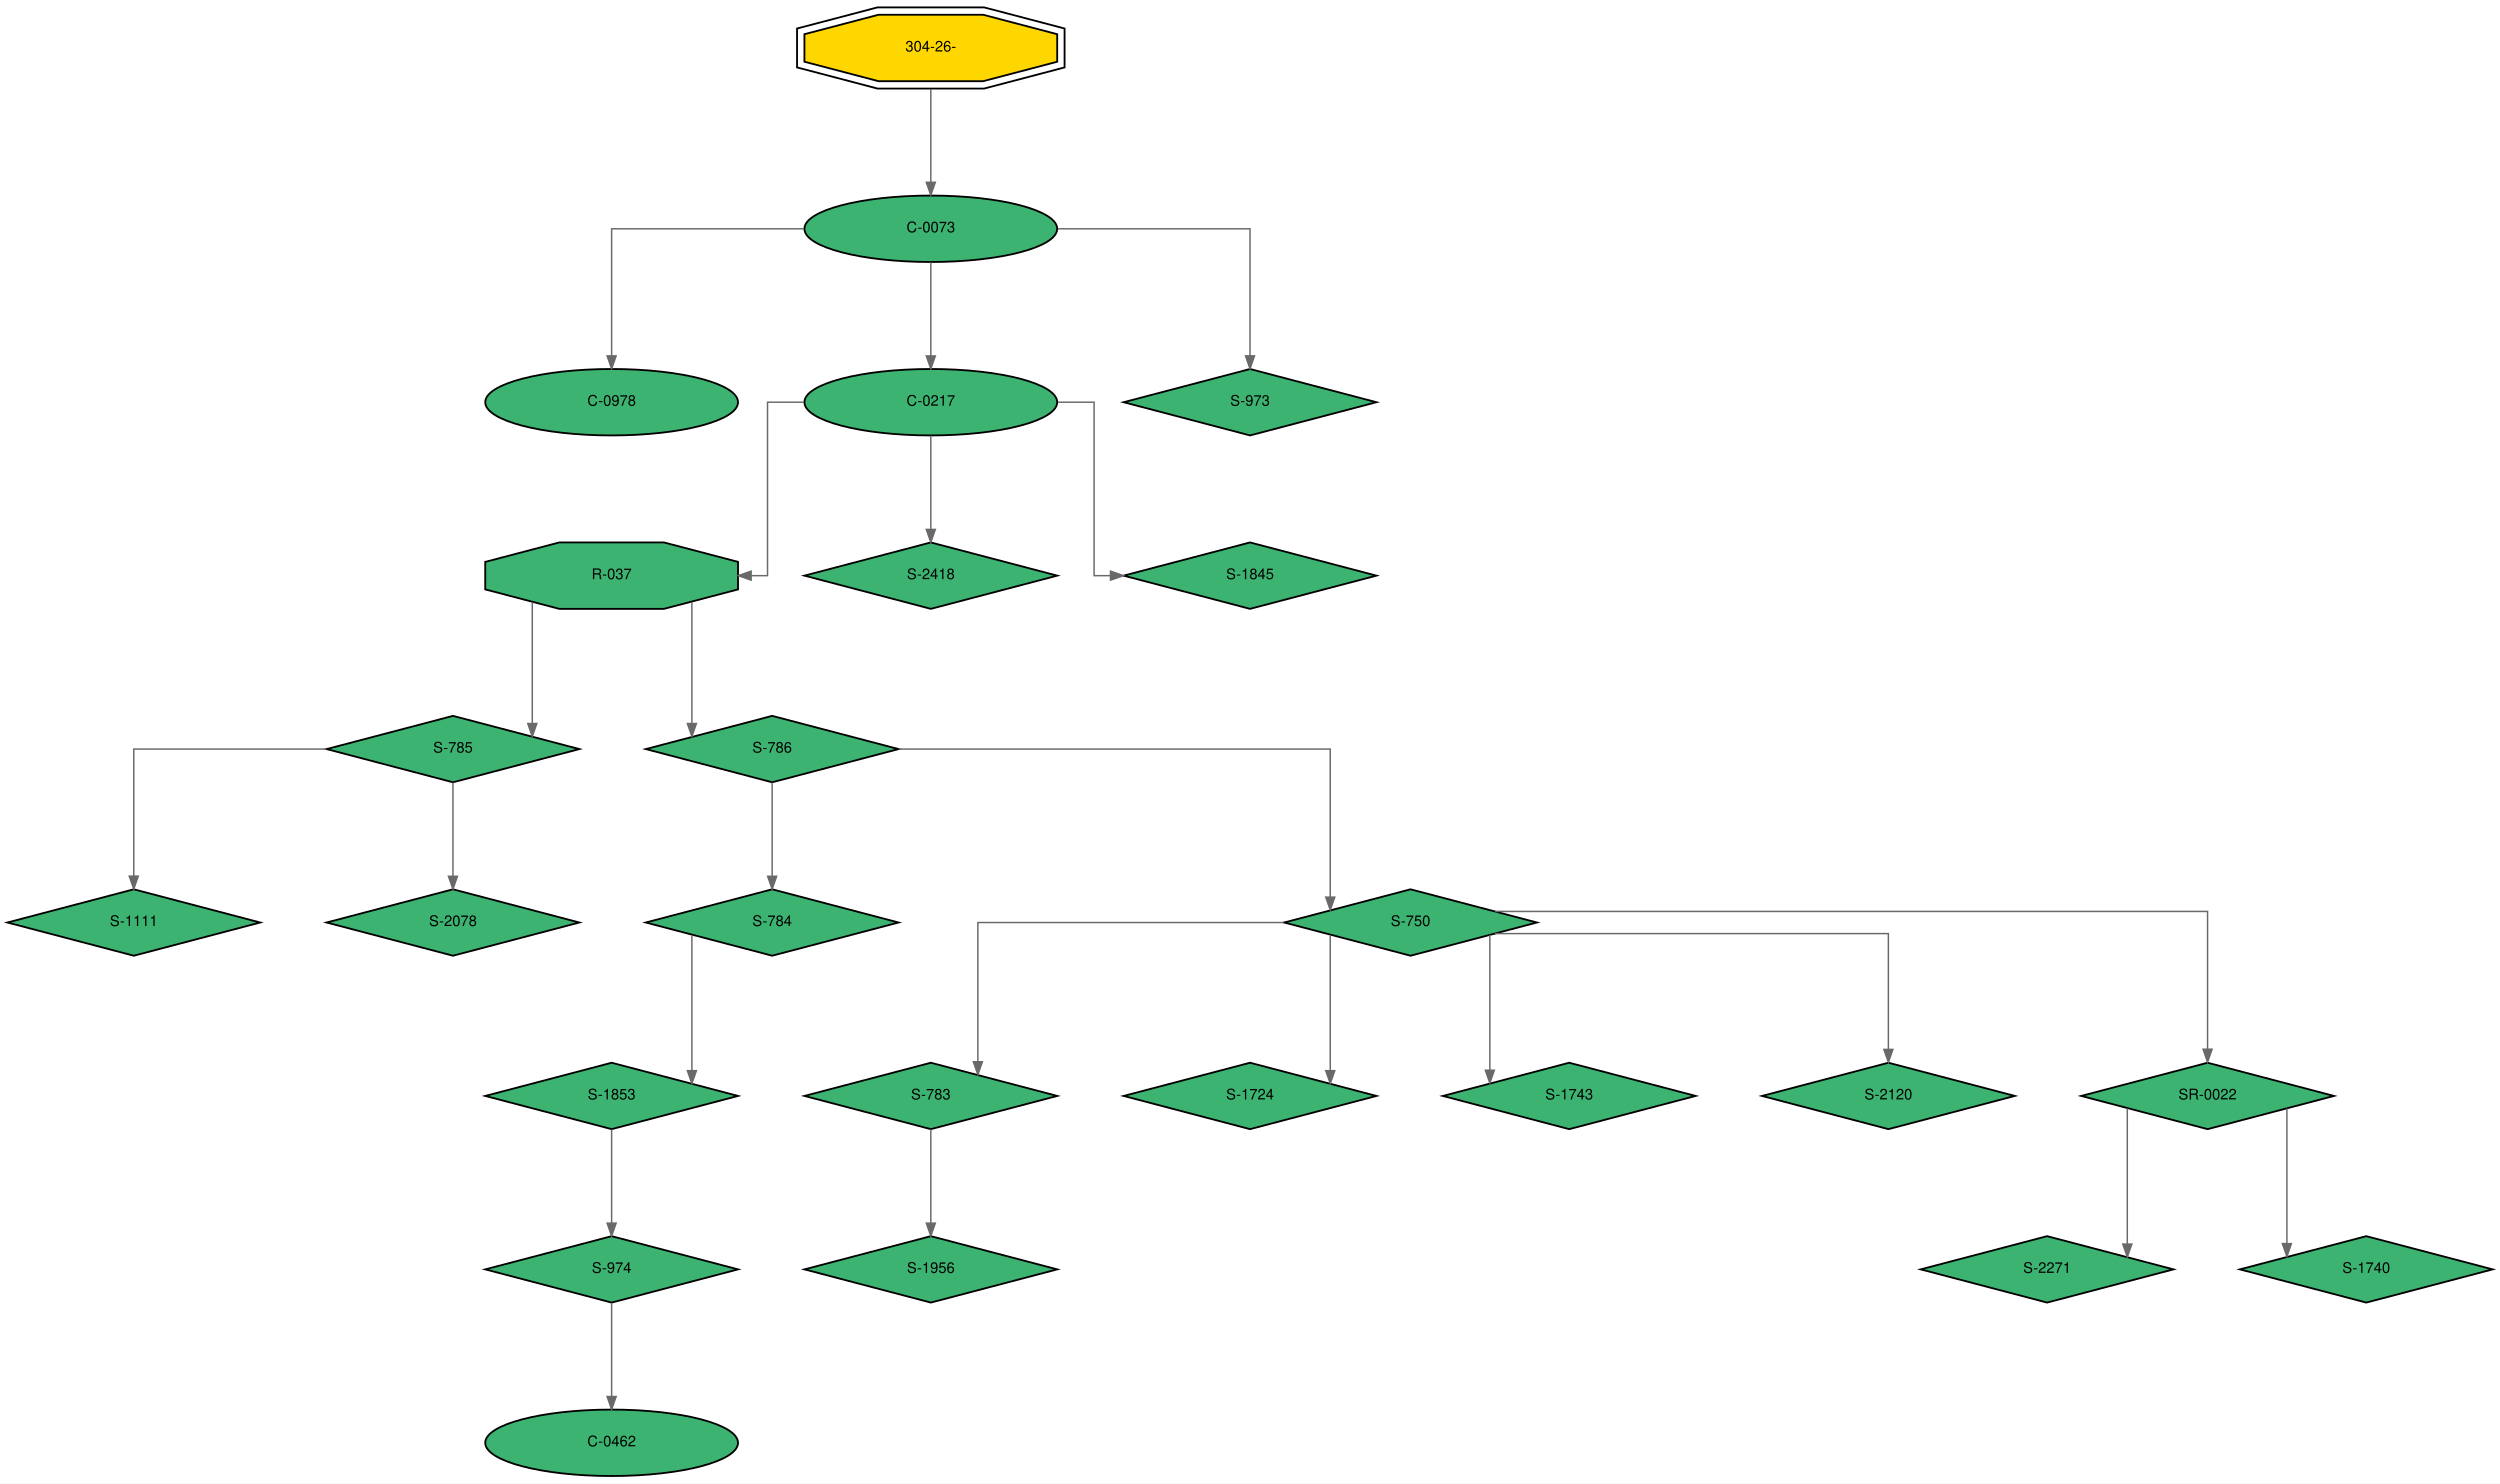
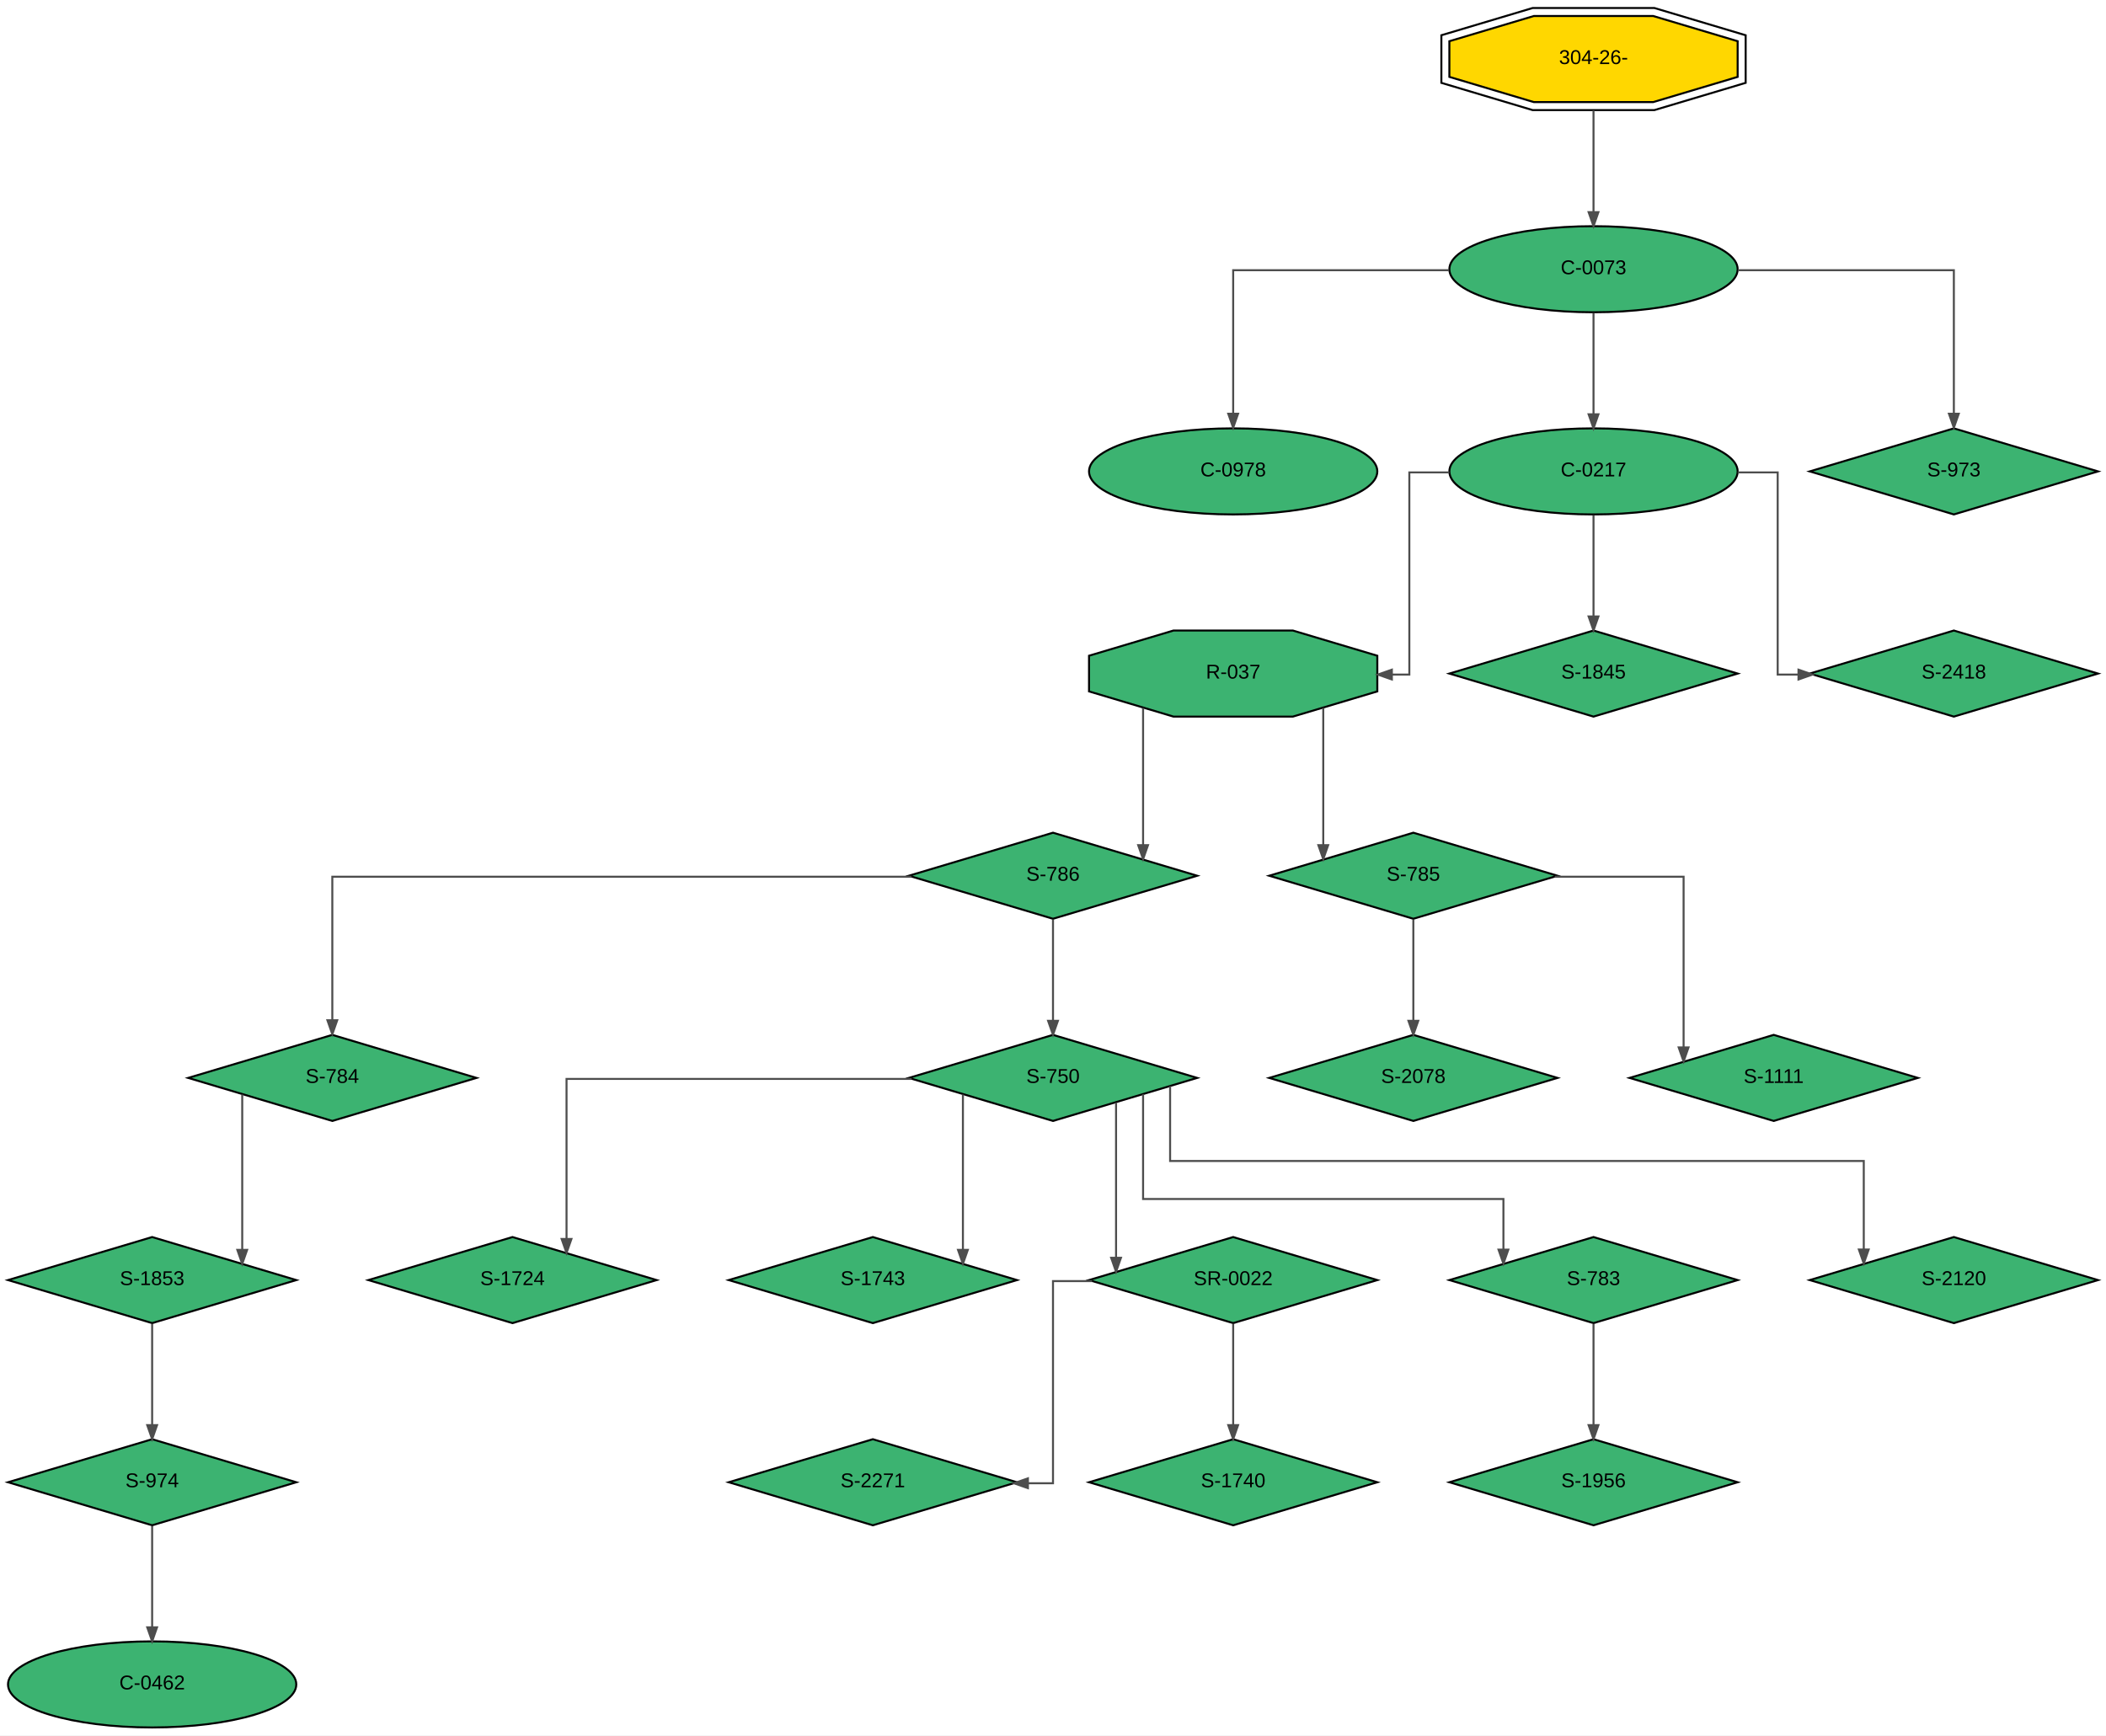
- <svg xmlns="http://www.w3.org/2000/svg" width="1355pt" height="804pt" viewBox="0.00 0.00 1355.00 804.00">
-   <g id="graph0" class="graph" transform="scale(1 1) rotate(0) translate(4 800)">
-     <polygon fill="white" stroke="transparent" points="-4,4 -4,-800 1351,-800 1351,4 -4,4" />
+ <svg xmlns="http://www.w3.org/2000/svg" width="1052pt" height="867pt" viewBox="0.00 0.00 1052.00 867.00">
+   <g id="graph0" class="graph" transform="scale(1 1) rotate(0) translate(4 863)">
+     <polygon fill="white" stroke="transparent" points="-4,4 -4,-863 1048,-863 1048,4 -4,4" />
    <g id="node1" class="node">
-       <polygon fill="mediumseagreen" stroke="black" points="327.5,-130 259,-112 327.5,-94 396,-112 327.5,-130" />
-       <text text-anchor="middle" x="327.5" y="-110.1" font-family="Helvetica,sans-Serif" font-size="8.00">S-974</text>
+       <polygon fill="mediumseagreen" stroke="black" points="792,-144 720,-122.5 792,-101 864,-122.5 792,-144" />
+       <text text-anchor="middle" x="792" y="-120" font-family="Arial" font-size="10.00">S-1956</text>
+     </g>
+     <g id="node2" class="node">
+       <polygon fill="mediumseagreen" stroke="black" points="684,-517.59 684,-535.41 641.82,-548 582.18,-548 540,-535.41 540,-517.59 582.18,-505 641.82,-505 684,-517.59" />
+       <text text-anchor="middle" x="612" y="-524" font-family="Arial" font-size="10.00">R-037</text>
+     </g>
+     <g id="node6" class="node">
+       <polygon fill="mediumseagreen" stroke="black" points="522,-447 450,-425.5 522,-404 594,-425.5 522,-447" />
+       <text text-anchor="middle" x="522" y="-423" font-family="Arial" font-size="10.00">S-786</text>
+     </g>
+     <g id="edge7" class="edge">
+       <path fill="none" stroke="#4d4d4d" d="M567,-509.37C567,-509.37 567,-440.78 567,-440.78" />
+       <polygon fill="#4d4d4d" stroke="#4d4d4d" points="569.45,-440.78 567,-433.78 564.55,-440.78 569.45,-440.78" />
+     </g>
+     <g id="node19" class="node">
+       <polygon fill="mediumseagreen" stroke="black" points="702,-447 630,-425.5 702,-404 774,-425.5 702,-447" />
+       <text text-anchor="middle" x="702" y="-423" font-family="Arial" font-size="10.00">S-785</text>
+     </g>
+     <g id="edge21" class="edge">
+       <path fill="none" stroke="#4d4d4d" d="M657,-509.37C657,-509.37 657,-440.78 657,-440.78" />
+       <polygon fill="#4d4d4d" stroke="#4d4d4d" points="659.45,-440.78 657,-433.78 654.55,-440.78 659.45,-440.78" />
+     </g>
+     <g id="node3" class="node">
+       <polygon fill="mediumseagreen" stroke="black" points="792,-548 720,-526.5 792,-505 864,-526.5 792,-548" />
+       <text text-anchor="middle" x="792" y="-524" font-family="Arial" font-size="10.00">S-1845</text>
+     </g>
+     <g id="node4" class="node">
+       <polygon fill="mediumseagreen" stroke="black" points="162,-346 90,-324.5 162,-303 234,-324.5 162,-346" />
+       <text text-anchor="middle" x="162" y="-322" font-family="Arial" font-size="10.00">S-784</text>
+     </g>
+     <g id="node8" class="node">
+       <polygon fill="mediumseagreen" stroke="black" points="72,-245 0,-223.5 72,-202 144,-223.5 72,-245" />
+       <text text-anchor="middle" x="72" y="-221" font-family="Arial" font-size="10.00">S-1853</text>
+     </g>
+     <g id="edge9" class="edge">
+       <path fill="none" stroke="#4d4d4d" d="M117,-316.23C117,-316.23 117,-238.6 117,-238.6" />
+       <polygon fill="#4d4d4d" stroke="#4d4d4d" points="119.45,-238.6 117,-231.6 114.55,-238.6 119.45,-238.6" />
+     </g>
+     <g id="node5" class="node">
+       <ellipse fill="mediumseagreen" stroke="black" cx="612" cy="-627.5" rx="72" ry="21.5" />
+       <text text-anchor="middle" x="612" y="-625" font-family="Arial" font-size="10.00">C-0978</text>
+     </g>
+     <g id="edge8" class="edge">
+       <path fill="none" stroke="#4d4d4d" d="M451.31,-425C346.46,-425 162,-425 162,-425 162,-425 162,-353.31 162,-353.31" />
+       <polygon fill="#4d4d4d" stroke="#4d4d4d" points="164.45,-353.31 162,-346.31 159.55,-353.31 164.45,-353.31" />
+     </g>
+     <g id="node17" class="node">
+       <polygon fill="mediumseagreen" stroke="black" points="522,-346 450,-324.5 522,-303 594,-324.5 522,-346" />
+       <text text-anchor="middle" x="522" y="-322" font-family="Arial" font-size="10.00">S-750</text>
+     </g>
+     <g id="edge12" class="edge">
+       <path fill="none" stroke="#4d4d4d" d="M522,-403.58C522,-403.58 522,-353.03 522,-353.03" />
+       <polygon fill="#4d4d4d" stroke="#4d4d4d" points="524.45,-353.03 522,-346.03 519.55,-353.03 524.45,-353.03" />
+     </g>
+     <g id="node7" class="node">
+       <polygon fill="mediumseagreen" stroke="black" points="252,-245 180,-223.5 252,-202 324,-223.5 252,-245" />
+       <text text-anchor="middle" x="252" y="-221" font-family="Arial" font-size="10.00">S-1724</text>
+     </g>
+     <g id="node25" class="node">
+       <polygon fill="mediumseagreen" stroke="black" points="72,-144 0,-122.5 72,-101 144,-122.5 72,-144" />
+       <text text-anchor="middle" x="72" y="-120" font-family="Arial" font-size="10.00">S-974</text>
+     </g>
+     <g id="edge10" class="edge">
+       <path fill="none" stroke="#4d4d4d" d="M72,-201.58C72,-201.58 72,-151.03 72,-151.03" />
+       <polygon fill="#4d4d4d" stroke="#4d4d4d" points="74.45,-151.03 72,-144.03 69.55,-151.03 74.45,-151.03" />
+     </g>
+     <g id="node9" class="node">
+       <polygon fill="gold" stroke="black" points="864,-824.59 864,-842.41 821.82,-855 762.18,-855 720,-842.41 720,-824.59 762.18,-812 821.82,-812 864,-824.59" />
+       <polygon fill="none" stroke="black" points="868,-821.61 868,-845.39 822.41,-859 761.59,-859 716,-845.39 716,-821.61 761.59,-808 822.41,-808 868,-821.61" />
+       <text text-anchor="middle" x="792" y="-831" font-family="Arial" font-size="10.00">304-26-</text>
+     </g>
+     <g id="node22" class="node">
+       <ellipse fill="mediumseagreen" stroke="black" cx="792" cy="-728.5" rx="72" ry="21.5" />
+       <text text-anchor="middle" x="792" y="-726" font-family="Arial" font-size="10.00">C-0073</text>
+     </g>
+     <g id="edge1" class="edge">
+       <path fill="none" stroke="#4d4d4d" d="M792,-807.81C792,-807.81 792,-757.03 792,-757.03" />
+       <polygon fill="#4d4d4d" stroke="#4d4d4d" points="794.45,-757.03 792,-750.03 789.55,-757.03 794.45,-757.03" />
    </g>
    <g id="node10" class="node">
-       <ellipse fill="mediumseagreen" stroke="black" cx="327.5" cy="-18" rx="68.5" ry="18" />
-       <text text-anchor="middle" x="327.5" y="-16.1" font-family="Helvetica,sans-Serif" font-size="8.00">C-0462</text>
+       <polygon fill="mediumseagreen" stroke="black" points="432,-245 360,-223.5 432,-202 504,-223.5 432,-245" />
+       <text text-anchor="middle" x="432" y="-221" font-family="Arial" font-size="10.00">S-1743</text>
+     </g>
+     <g id="node11" class="node">
+       <polygon fill="mediumseagreen" stroke="black" points="702,-346 630,-324.5 702,-303 774,-324.5 702,-346" />
+       <text text-anchor="middle" x="702" y="-322" font-family="Arial" font-size="10.00">S-2078</text>
+     </g>
+     <g id="node12" class="node">
+       <polygon fill="mediumseagreen" stroke="black" points="432,-144 360,-122.5 432,-101 504,-122.5 432,-144" />
+       <text text-anchor="middle" x="432" y="-120" font-family="Arial" font-size="10.00">S-2271</text>
+     </g>
+     <g id="node13" class="node">
+       <ellipse fill="mediumseagreen" stroke="black" cx="792" cy="-627.5" rx="72" ry="21.5" />
+       <text text-anchor="middle" x="792" y="-625" font-family="Arial" font-size="10.00">C-0217</text>
+     </g>
+     <g id="edge6" class="edge">
+       <path fill="none" stroke="#4d4d4d" d="M719.96,-627C708.32,-627 700,-627 700,-627 700,-627 700,-526 700,-526 700,-526 691.27,-526 691.27,-526" />
+       <polygon fill="#4d4d4d" stroke="#4d4d4d" points="691.27,-523.55 684.27,-526 691.27,-528.45 691.27,-523.55" />
+     </g>
+     <g id="edge5" class="edge">
+       <path fill="none" stroke="#4d4d4d" d="M792,-605.58C792,-605.58 792,-555.03 792,-555.03" />
+       <polygon fill="#4d4d4d" stroke="#4d4d4d" points="794.45,-555.03 792,-548.03 789.55,-555.03 794.45,-555.03" />
+     </g>
+     <g id="node18" class="node">
+       <polygon fill="mediumseagreen" stroke="black" points="972,-548 900,-526.5 972,-505 1044,-526.5 972,-548" />
+       <text text-anchor="middle" x="972" y="-524" font-family="Arial" font-size="10.00">S-2418</text>
+     </g>
+     <g id="edge24" class="edge">
+       <path fill="none" stroke="#4d4d4d" d="M864.04,-627C875.68,-627 884,-627 884,-627 884,-627 884,-526 884,-526 884,-526 894.39,-526 894.39,-526" />
+       <polygon fill="#4d4d4d" stroke="#4d4d4d" points="894.39,-528.45 901.39,-526 894.39,-523.55 894.39,-528.45" />
+     </g>
+     <g id="node14" class="node">
+       <polygon fill="mediumseagreen" stroke="black" points="972,-649 900,-627.5 972,-606 1044,-627.5 972,-649" />
+       <text text-anchor="middle" x="972" y="-625" font-family="Arial" font-size="10.00">S-973</text>
+     </g>
+     <g id="node15" class="node">
+       <polygon fill="mediumseagreen" stroke="black" points="612,-245 540,-223.5 612,-202 684,-223.5 612,-245" />
+       <text text-anchor="middle" x="612" y="-221" font-family="Arial" font-size="10.00">SR-0022</text>
+     </g>
+     <g id="edge15" class="edge">
+       <path fill="none" stroke="#4d4d4d" d="M541.53,-223C530.14,-223 522,-223 522,-223 522,-223 522,-122 522,-122 522,-122 509.47,-122 509.47,-122" />
+       <polygon fill="#4d4d4d" stroke="#4d4d4d" points="509.47,-119.55 502.47,-122 509.47,-124.45 509.47,-119.55" />
+     </g>
+     <g id="node20" class="node">
+       <polygon fill="mediumseagreen" stroke="black" points="612,-144 540,-122.5 612,-101 684,-122.5 612,-144" />
+       <text text-anchor="middle" x="612" y="-120" font-family="Arial" font-size="10.00">S-1740</text>
+     </g>
+     <g id="edge16" class="edge">
+       <path fill="none" stroke="#4d4d4d" d="M612,-201.58C612,-201.58 612,-151.03 612,-151.03" />
+       <polygon fill="#4d4d4d" stroke="#4d4d4d" points="614.45,-151.03 612,-144.03 609.55,-151.03 614.45,-151.03" />
+     </g>
+     <g id="node16" class="node">
+       <polygon fill="mediumseagreen" stroke="black" points="792,-245 720,-223.5 792,-202 864,-223.5 792,-245" />
+       <text text-anchor="middle" x="792" y="-221" font-family="Arial" font-size="10.00">S-783</text>
+     </g>
+     <g id="edge18" class="edge">
+       <path fill="none" stroke="#4d4d4d" d="M792,-201.58C792,-201.58 792,-151.03 792,-151.03" />
+       <polygon fill="#4d4d4d" stroke="#4d4d4d" points="794.45,-151.03 792,-144.03 789.55,-151.03 794.45,-151.03" />
+     </g>
+     <g id="edge13" class="edge">
+       <path fill="none" stroke="#4d4d4d" d="M451.39,-324C379.64,-324 279,-324 279,-324 279,-324 279,-244.05 279,-244.05" />
+       <polygon fill="#4d4d4d" stroke="#4d4d4d" points="281.45,-244.05 279,-237.05 276.55,-244.05 281.45,-244.05" />
+     </g>
+     <g id="edge19" class="edge">
+       <path fill="none" stroke="#4d4d4d" d="M477,-316.23C477,-316.23 477,-238.6 477,-238.6" />
+       <polygon fill="#4d4d4d" stroke="#4d4d4d" points="479.45,-238.6 477,-231.6 474.55,-238.6 479.45,-238.6" />
+     </g>
+     <g id="edge14" class="edge">
+       <path fill="none" stroke="#4d4d4d" d="M553.5,-312.12C553.5,-312.12 553.5,-234.65 553.5,-234.65" />
+       <polygon fill="#4d4d4d" stroke="#4d4d4d" points="555.95,-234.65 553.5,-227.65 551.05,-234.65 555.95,-234.65" />
+     </g>
+     <g id="edge17" class="edge">
+       <path fill="none" stroke="#4d4d4d" d="M567,-316.34C567,-299.83 567,-264 567,-264 567,-264 747,-264 747,-264 747,-264 747,-238.7 747,-238.7" />
+       <polygon fill="#4d4d4d" stroke="#4d4d4d" points="749.45,-238.7 747,-231.7 744.55,-238.7 749.45,-238.7" />
+     </g>
+     <g id="node24" class="node">
+       <polygon fill="mediumseagreen" stroke="black" points="972,-245 900,-223.5 972,-202 1044,-223.5 972,-245" />
+       <text text-anchor="middle" x="972" y="-221" font-family="Arial" font-size="10.00">S-2120</text>
+     </g>
+     <g id="edge20" class="edge">
+       <path fill="none" stroke="#4d4d4d" d="M580.5,-320.37C580.5,-309.87 580.5,-283 580.5,-283 580.5,-283 927,-283 927,-283 927,-283 927,-238.77 927,-238.77" />
+       <polygon fill="#4d4d4d" stroke="#4d4d4d" points="929.45,-238.77 927,-231.77 924.55,-238.77 929.45,-238.77" />
+     </g>
+     <g id="edge23" class="edge">
+       <path fill="none" stroke="#4d4d4d" d="M702,-403.58C702,-403.58 702,-353.03 702,-353.03" />
+       <polygon fill="#4d4d4d" stroke="#4d4d4d" points="704.45,-353.03 702,-346.03 699.55,-353.03 704.45,-353.03" />
+     </g>
+     <g id="node23" class="node">
+       <polygon fill="mediumseagreen" stroke="black" points="882,-346 810,-324.5 882,-303 954,-324.5 882,-346" />
+       <text text-anchor="middle" x="882" y="-322" font-family="Arial" font-size="10.00">S-1111</text>
+     </g>
+     <g id="edge22" class="edge">
+       <path fill="none" stroke="#4d4d4d" d="M772.66,-425C805.33,-425 837,-425 837,-425 837,-425 837,-339.72 837,-339.72" />
+       <polygon fill="#4d4d4d" stroke="#4d4d4d" points="839.45,-339.72 837,-332.72 834.55,-339.72 839.45,-339.72" />
+     </g>
+     <g id="node21" class="node">
+       <ellipse fill="mediumseagreen" stroke="black" cx="72" cy="-21.5" rx="72" ry="21.5" />
+       <text text-anchor="middle" x="72" y="-19" font-family="Arial" font-size="10.00">C-0462</text>
+     </g>
+     <g id="edge3" class="edge">
+       <path fill="none" stroke="#4d4d4d" d="M719.82,-728C669.75,-728 612,-728 612,-728 612,-728 612,-656.31 612,-656.31" />
+       <polygon fill="#4d4d4d" stroke="#4d4d4d" points="614.45,-656.31 612,-649.31 609.55,-656.31 614.45,-656.31" />
+     </g>
+     <g id="edge4" class="edge">
+       <path fill="none" stroke="#4d4d4d" d="M792,-706.58C792,-706.58 792,-656.03 792,-656.03" />
+       <polygon fill="#4d4d4d" stroke="#4d4d4d" points="794.45,-656.03 792,-649.03 789.55,-656.03 794.45,-656.03" />
+     </g>
+     <g id="edge2" class="edge">
+       <path fill="none" stroke="#4d4d4d" d="M864.18,-728C914.25,-728 972,-728 972,-728 972,-728 972,-656.31 972,-656.31" />
+       <polygon fill="#4d4d4d" stroke="#4d4d4d" points="974.45,-656.31 972,-649.31 969.55,-656.31 974.45,-656.31" />
    </g>
    <g id="edge11" class="edge">
-       <path fill="none" stroke="dimgray" stroke-width="0.8" d="M327.5,-93.88C327.5,-93.88 327.5,-43.07 327.5,-43.07" />
-       <polygon fill="dimgray" stroke="dimgray" stroke-width="0.8" points="329.95,-43.07 327.5,-36.07 325.05,-43.07 329.95,-43.07" />
-     </g>
-     <g id="node2" class="node">
-       <polygon fill="mediumseagreen" stroke="black" points="500.5,-224 432,-206 500.5,-188 569,-206 500.5,-224" />
-       <text text-anchor="middle" x="500.5" y="-204.1" font-family="Helvetica,sans-Serif" font-size="8.00">S-783</text>
-     </g>
-     <g id="node14" class="node">
-       <polygon fill="mediumseagreen" stroke="black" points="500.5,-130 432,-112 500.5,-94 569,-112 500.5,-130" />
-       <text text-anchor="middle" x="500.5" y="-110.1" font-family="Helvetica,sans-Serif" font-size="8.00">S-1956</text>
-     </g>
-     <g id="edge18" class="edge">
-       <path fill="none" stroke="dimgray" stroke-width="0.8" d="M500.5,-187.88C500.5,-187.88 500.5,-137.07 500.5,-137.07" />
-       <polygon fill="dimgray" stroke="dimgray" stroke-width="0.8" points="502.95,-137.07 500.5,-130.07 498.05,-137.07 502.95,-137.07" />
-     </g>
-     <g id="node3" class="node">
-       <polygon fill="mediumseagreen" stroke="black" points="673.5,-224 605,-206 673.5,-188 742,-206 673.5,-224" />
-       <text text-anchor="middle" x="673.5" y="-204.1" font-family="Helvetica,sans-Serif" font-size="8.00">S-1724</text>
-     </g>
-     <g id="node4" class="node">
-       <polygon fill="mediumseagreen" stroke="black" points="68.5,-318 0,-300 68.5,-282 137,-300 68.5,-318" />
-       <text text-anchor="middle" x="68.5" y="-298.1" font-family="Helvetica,sans-Serif" font-size="8.00">S-1111</text>
-     </g>
-     <g id="node5" class="node">
-       <polygon fill="gold" stroke="black" points="569,-766.54 569,-781.46 528.87,-792 472.13,-792 432,-781.46 432,-766.54 472.13,-756 528.87,-756 569,-766.54" />
-       <polygon fill="none" stroke="black" points="573,-763.46 573,-784.54 529.39,-796 471.61,-796 428,-784.54 428,-763.46 471.61,-752 529.39,-752 573,-763.46" />
-       <text text-anchor="middle" x="500.5" y="-772.1" font-family="Helvetica,sans-Serif" font-size="8.00">304-26-</text>
-     </g>
-     <g id="node11" class="node">
-       <ellipse fill="mediumseagreen" stroke="black" cx="500.5" cy="-676" rx="68.5" ry="18" />
-       <text text-anchor="middle" x="500.5" y="-674.1" font-family="Helvetica,sans-Serif" font-size="8.00">C-0073</text>
-     </g>
-     <g id="edge1" class="edge">
-       <path fill="none" stroke="dimgray" stroke-width="0.8" d="M500.5,-751.76C500.5,-751.76 500.5,-701.21 500.5,-701.21" />
-       <polygon fill="dimgray" stroke="dimgray" stroke-width="0.8" points="502.95,-701.21 500.5,-694.21 498.05,-701.21 502.95,-701.21" />
-     </g>
-     <g id="node6" class="node">
-       <ellipse fill="mediumseagreen" stroke="black" cx="327.5" cy="-582" rx="68.5" ry="18" />
-       <text text-anchor="middle" x="327.5" y="-580.1" font-family="Helvetica,sans-Serif" font-size="8.00">C-0978</text>
-     </g>
-     <g id="node7" class="node">
-       <polygon fill="mediumseagreen" stroke="black" points="1105.5,-130 1037,-112 1105.5,-94 1174,-112 1105.5,-130" />
-       <text text-anchor="middle" x="1105.5" y="-110.1" font-family="Helvetica,sans-Serif" font-size="8.00">S-2271</text>
-     </g>
-     <g id="node8" class="node">
-       <polygon fill="mediumseagreen" stroke="black" points="327.5,-224 259,-206 327.5,-188 396,-206 327.5,-224" />
-       <text text-anchor="middle" x="327.5" y="-204.1" font-family="Helvetica,sans-Serif" font-size="8.00">S-1853</text>
-     </g>
-     <g id="edge10" class="edge">
-       <path fill="none" stroke="dimgray" stroke-width="0.8" d="M327.5,-187.88C327.5,-187.88 327.5,-137.07 327.5,-137.07" />
-       <polygon fill="dimgray" stroke="dimgray" stroke-width="0.8" points="329.95,-137.07 327.5,-130.07 325.05,-137.07 329.95,-137.07" />
-     </g>
-     <g id="node9" class="node">
-       <polygon fill="mediumseagreen" stroke="black" points="396,-480.54 396,-495.46 355.87,-506 299.13,-506 259,-495.46 259,-480.54 299.13,-470 355.87,-470 396,-480.54" />
-       <text text-anchor="middle" x="327.5" y="-486.1" font-family="Helvetica,sans-Serif" font-size="8.00">R-037</text>
-     </g>
-     <g id="node22" class="node">
-       <polygon fill="mediumseagreen" stroke="black" points="241.5,-412 173,-394 241.5,-376 310,-394 241.5,-412" />
-       <text text-anchor="middle" x="241.5" y="-392.1" font-family="Helvetica,sans-Serif" font-size="8.00">S-785</text>
-     </g>
-     <g id="edge21" class="edge">
-       <path fill="none" stroke="dimgray" stroke-width="0.8" d="M284.5,-473.72C284.5,-473.72 284.5,-407.83 284.5,-407.83" />
-       <polygon fill="dimgray" stroke="dimgray" stroke-width="0.8" points="286.95,-407.83 284.5,-400.83 282.05,-407.83 286.95,-407.83" />
-     </g>
-     <g id="node23" class="node">
-       <polygon fill="mediumseagreen" stroke="black" points="414.5,-412 346,-394 414.5,-376 483,-394 414.5,-412" />
-       <text text-anchor="middle" x="414.5" y="-392.1" font-family="Helvetica,sans-Serif" font-size="8.00">S-786</text>
-     </g>
-     <g id="edge7" class="edge">
-       <path fill="none" stroke="dimgray" stroke-width="0.8" d="M371,-473.72C371,-473.72 371,-407.83 371,-407.83" />
-       <polygon fill="dimgray" stroke="dimgray" stroke-width="0.8" points="373.45,-407.83 371,-400.83 368.55,-407.83 373.45,-407.83" />
-     </g>
-     <g id="edge3" class="edge">
-       <path fill="none" stroke="dimgray" stroke-width="0.8" d="M431.63,-676C383.38,-676 327.5,-676 327.5,-676 327.5,-676 327.5,-607.12 327.5,-607.12" />
-       <polygon fill="dimgray" stroke="dimgray" stroke-width="0.8" points="329.95,-607.12 327.5,-600.12 325.05,-607.12 329.95,-607.12" />
-     </g>
-     <g id="node12" class="node">
-       <ellipse fill="mediumseagreen" stroke="black" cx="500.5" cy="-582" rx="68.5" ry="18" />
-       <text text-anchor="middle" x="500.5" y="-580.1" font-family="Helvetica,sans-Serif" font-size="8.00">C-0217</text>
-     </g>
-     <g id="edge4" class="edge">
-       <path fill="none" stroke="dimgray" stroke-width="0.8" d="M500.5,-657.88C500.5,-657.88 500.5,-607.07 500.5,-607.07" />
-       <polygon fill="dimgray" stroke="dimgray" stroke-width="0.8" points="502.95,-607.07 500.5,-600.07 498.05,-607.07 502.95,-607.07" />
-     </g>
-     <g id="node21" class="node">
-       <polygon fill="mediumseagreen" stroke="black" points="673.5,-600 605,-582 673.5,-564 742,-582 673.5,-600" />
-       <text text-anchor="middle" x="673.5" y="-580.1" font-family="Helvetica,sans-Serif" font-size="8.00">S-973</text>
-     </g>
-     <g id="edge2" class="edge">
-       <path fill="none" stroke="dimgray" stroke-width="0.8" d="M569.37,-676C617.62,-676 673.5,-676 673.5,-676 673.5,-676 673.5,-607.12 673.5,-607.12" />
-       <polygon fill="dimgray" stroke="dimgray" stroke-width="0.8" points="675.95,-607.12 673.5,-600.12 671.05,-607.12 675.95,-607.12" />
-     </g>
-     <g id="edge6" class="edge">
-       <path fill="none" stroke="dimgray" stroke-width="0.8" d="M431.64,-582C420.22,-582 412,-582 412,-582 412,-582 412,-488 412,-488 412,-488 403.11,-488 403.11,-488" />
-       <polygon fill="dimgray" stroke="dimgray" stroke-width="0.8" points="403.11,-485.55 396.11,-488 403.11,-490.45 403.11,-485.55" />
-     </g>
-     <g id="node18" class="node">
-       <polygon fill="mediumseagreen" stroke="black" points="500.5,-506 432,-488 500.5,-470 569,-488 500.5,-506" />
-       <text text-anchor="middle" x="500.5" y="-486.1" font-family="Helvetica,sans-Serif" font-size="8.00">S-2418</text>
-     </g>
-     <g id="edge24" class="edge">
-       <path fill="none" stroke="dimgray" stroke-width="0.8" d="M500.5,-563.88C500.5,-563.88 500.5,-513.07 500.5,-513.07" />
-       <polygon fill="dimgray" stroke="dimgray" stroke-width="0.8" points="502.95,-513.07 500.5,-506.07 498.05,-513.07 502.95,-513.07" />
-     </g>
-     <g id="node24" class="node">
-       <polygon fill="mediumseagreen" stroke="black" points="673.5,-506 605,-488 673.5,-470 742,-488 673.5,-506" />
-       <text text-anchor="middle" x="673.5" y="-486.1" font-family="Helvetica,sans-Serif" font-size="8.00">S-1845</text>
-     </g>
-     <g id="edge5" class="edge">
-       <path fill="none" stroke="dimgray" stroke-width="0.8" d="M569.36,-582C580.78,-582 589,-582 589,-582 589,-582 589,-488 589,-488 589,-488 597.89,-488 597.89,-488" />
-       <polygon fill="dimgray" stroke="dimgray" stroke-width="0.8" points="597.89,-490.45 604.89,-488 597.89,-485.55 597.89,-490.45" />
-     </g>
-     <g id="node13" class="node">
-       <polygon fill="mediumseagreen" stroke="black" points="846.5,-224 778,-206 846.5,-188 915,-206 846.5,-224" />
-       <text text-anchor="middle" x="846.5" y="-204.1" font-family="Helvetica,sans-Serif" font-size="8.00">S-1743</text>
-     </g>
-     <g id="node15" class="node">
-       <polygon fill="mediumseagreen" stroke="black" points="414.5,-318 346,-300 414.5,-282 483,-300 414.5,-318" />
-       <text text-anchor="middle" x="414.5" y="-298.1" font-family="Helvetica,sans-Serif" font-size="8.00">S-784</text>
-     </g>
-     <g id="edge9" class="edge">
-       <path fill="none" stroke="dimgray" stroke-width="0.8" d="M371,-293.24C371,-293.24 371,-219.7 371,-219.7" />
-       <polygon fill="dimgray" stroke="dimgray" stroke-width="0.8" points="373.45,-219.7 371,-212.7 368.55,-219.7 373.45,-219.7" />
-     </g>
-     <g id="node16" class="node">
-       <polygon fill="mediumseagreen" stroke="black" points="1019.5,-224 951,-206 1019.5,-188 1088,-206 1019.5,-224" />
-       <text text-anchor="middle" x="1019.5" y="-204.1" font-family="Helvetica,sans-Serif" font-size="8.00">S-2120</text>
-     </g>
-     <g id="node17" class="node">
-       <polygon fill="mediumseagreen" stroke="black" points="760.5,-318 692,-300 760.5,-282 829,-300 760.5,-318" />
-       <text text-anchor="middle" x="760.5" y="-298.1" font-family="Helvetica,sans-Serif" font-size="8.00">S-750</text>
-     </g>
-     <g id="edge17" class="edge">
-       <path fill="none" stroke="dimgray" stroke-width="0.8" d="M691.73,-300C622.53,-300 526,-300 526,-300 526,-300 526,-224.53 526,-224.53" />
-       <polygon fill="dimgray" stroke="dimgray" stroke-width="0.8" points="528.45,-224.53 526,-217.53 523.55,-224.53 528.45,-224.53" />
-     </g>
-     <g id="edge13" class="edge">
-       <path fill="none" stroke="dimgray" stroke-width="0.8" d="M717,-293.24C717,-293.24 717,-219.7 717,-219.7" />
-       <polygon fill="dimgray" stroke="dimgray" stroke-width="0.8" points="719.45,-219.7 717,-212.7 714.55,-219.7 719.45,-219.7" />
-     </g>
-     <g id="edge19" class="edge">
-       <path fill="none" stroke="dimgray" stroke-width="0.8" d="M803.5,-293.24C803.5,-293.24 803.5,-219.95 803.5,-219.95" />
-       <polygon fill="dimgray" stroke="dimgray" stroke-width="0.8" points="805.95,-219.95 803.5,-212.95 801.05,-219.95 805.95,-219.95" />
-     </g>
-     <g id="edge20" class="edge">
-       <path fill="none" stroke="dimgray" stroke-width="0.8" d="M806.21,-294C880.56,-294 1019.5,-294 1019.5,-294 1019.5,-294 1019.5,-231.23 1019.5,-231.23" />
-       <polygon fill="dimgray" stroke="dimgray" stroke-width="0.8" points="1021.95,-231.23 1019.5,-224.23 1017.05,-231.23 1021.95,-231.23" />
-     </g>
-     <g id="node25" class="node">
-       <polygon fill="mediumseagreen" stroke="black" points="1192.5,-224 1124,-206 1192.5,-188 1261,-206 1192.5,-224" />
-       <text text-anchor="middle" x="1192.5" y="-204.1" font-family="Helvetica,sans-Serif" font-size="8.00">SR-0022</text>
-     </g>
-     <g id="edge14" class="edge">
-       <path fill="none" stroke="dimgray" stroke-width="0.8" d="M806.32,-306C917.5,-306 1192.5,-306 1192.5,-306 1192.5,-306 1192.5,-231.34 1192.5,-231.34" />
-       <polygon fill="dimgray" stroke="dimgray" stroke-width="0.8" points="1194.95,-231.34 1192.5,-224.34 1190.05,-231.34 1194.95,-231.34" />
-     </g>
-     <g id="node19" class="node">
-       <polygon fill="mediumseagreen" stroke="black" points="1278.5,-130 1210,-112 1278.5,-94 1347,-112 1278.5,-130" />
-       <text text-anchor="middle" x="1278.5" y="-110.1" font-family="Helvetica,sans-Serif" font-size="8.00">S-1740</text>
-     </g>
-     <g id="node20" class="node">
-       <polygon fill="mediumseagreen" stroke="black" points="241.5,-318 173,-300 241.5,-282 310,-300 241.5,-318" />
-       <text text-anchor="middle" x="241.5" y="-298.1" font-family="Helvetica,sans-Serif" font-size="8.00">S-2078</text>
-     </g>
-     <g id="edge22" class="edge">
-       <path fill="none" stroke="dimgray" stroke-width="0.8" d="M172.63,-394C124.38,-394 68.5,-394 68.5,-394 68.5,-394 68.5,-325.12 68.5,-325.12" />
-       <polygon fill="dimgray" stroke="dimgray" stroke-width="0.8" points="70.95,-325.12 68.5,-318.12 66.05,-325.12 70.95,-325.12" />
-     </g>
-     <g id="edge23" class="edge">
-       <path fill="none" stroke="dimgray" stroke-width="0.8" d="M241.5,-375.88C241.5,-375.88 241.5,-325.07 241.5,-325.07" />
-       <polygon fill="dimgray" stroke="dimgray" stroke-width="0.8" points="243.95,-325.07 241.5,-318.07 239.05,-325.07 243.95,-325.07" />
-     </g>
-     <g id="edge8" class="edge">
-       <path fill="none" stroke="dimgray" stroke-width="0.8" d="M414.5,-375.88C414.5,-375.88 414.5,-325.07 414.5,-325.07" />
-       <polygon fill="dimgray" stroke="dimgray" stroke-width="0.8" points="416.95,-325.07 414.5,-318.07 412.05,-325.07 416.95,-325.07" />
-     </g>
-     <g id="edge12" class="edge">
-       <path fill="none" stroke="dimgray" stroke-width="0.8" d="M483.14,-394C572.39,-394 717,-394 717,-394 717,-394 717,-313.76 717,-313.76" />
-       <polygon fill="dimgray" stroke="dimgray" stroke-width="0.8" points="719.45,-313.76 717,-306.76 714.55,-313.76 719.45,-313.76" />
-     </g>
-     <g id="edge15" class="edge">
-       <path fill="none" stroke="dimgray" stroke-width="0.8" d="M1149,-199.24C1149,-199.24 1149,-125.7 1149,-125.7" />
-       <polygon fill="dimgray" stroke="dimgray" stroke-width="0.8" points="1151.45,-125.7 1149,-118.7 1146.55,-125.7 1151.45,-125.7" />
-     </g>
-     <g id="edge16" class="edge">
-       <path fill="none" stroke="dimgray" stroke-width="0.8" d="M1235.5,-199.24C1235.5,-199.24 1235.5,-125.95 1235.5,-125.95" />
-       <polygon fill="dimgray" stroke="dimgray" stroke-width="0.8" points="1237.95,-125.95 1235.5,-118.95 1233.05,-125.95 1237.95,-125.95" />
+       <path fill="none" stroke="#4d4d4d" d="M72,-100.58C72,-100.58 72,-50.03 72,-50.03" />
+       <polygon fill="#4d4d4d" stroke="#4d4d4d" points="74.45,-50.03 72,-43.03 69.55,-50.03 74.45,-50.03" />
    </g>
  </g>
</svg>
